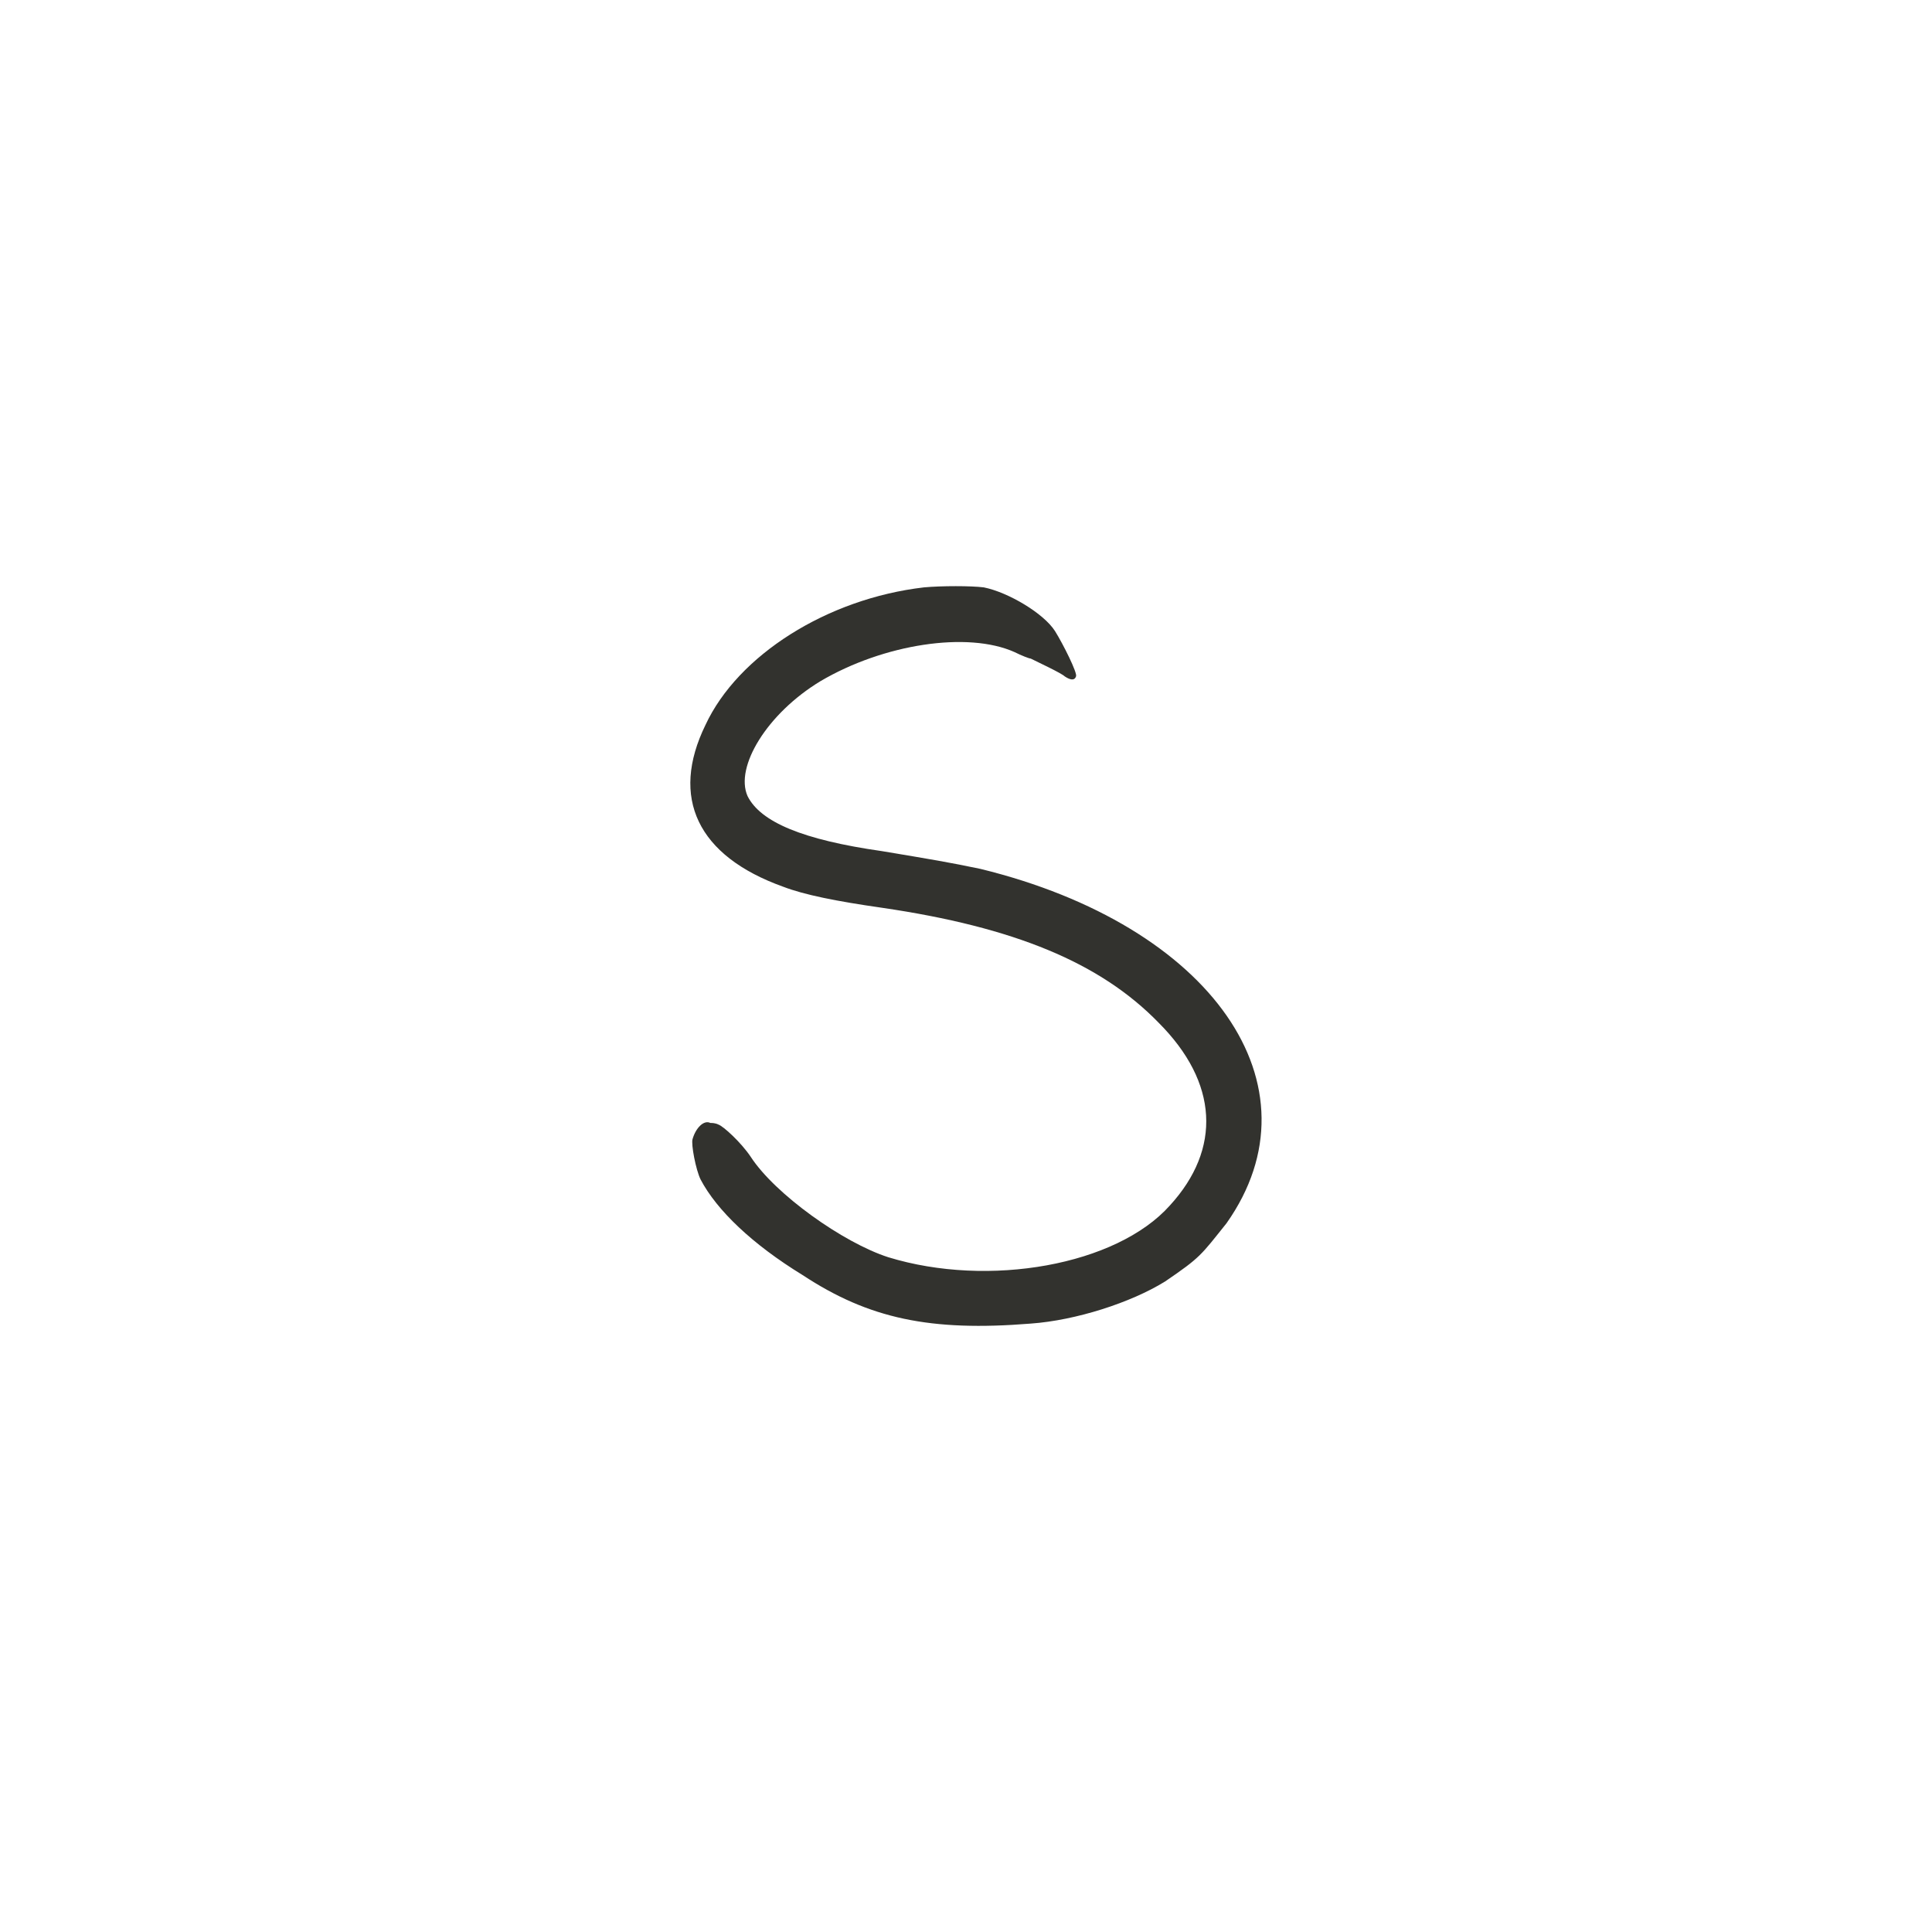
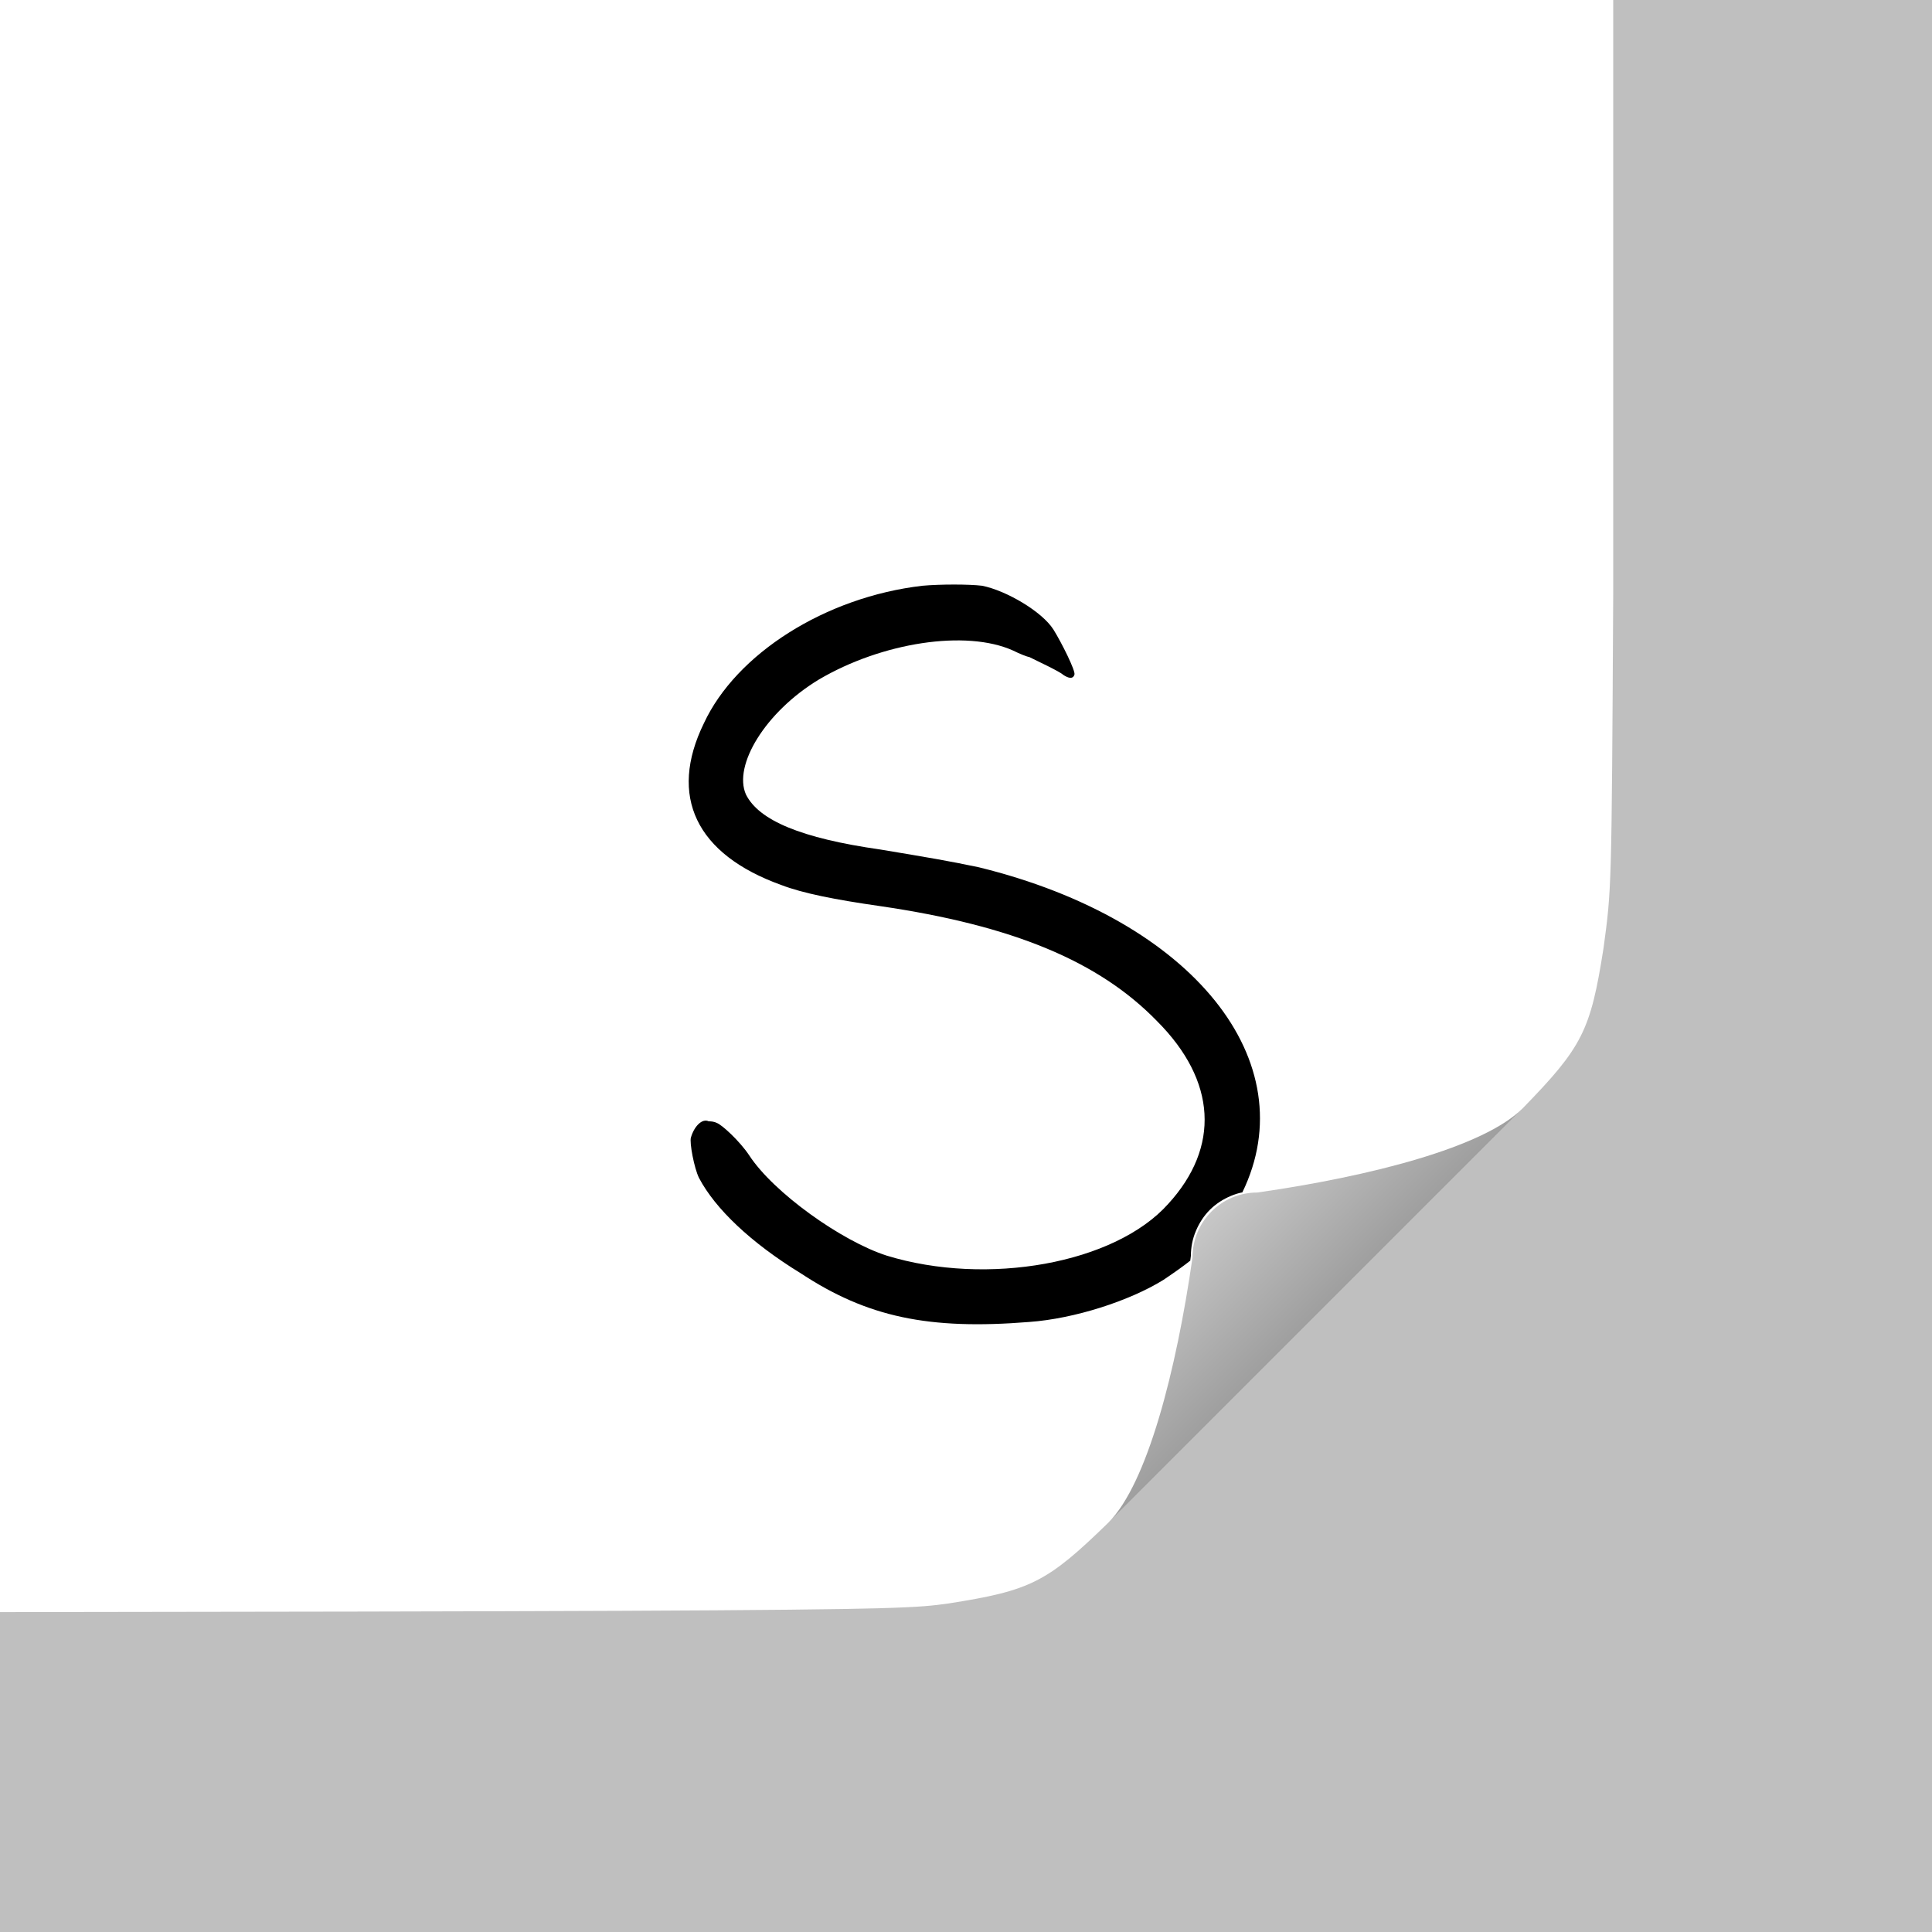
<svg xmlns="http://www.w3.org/2000/svg" viewBox="0 0 800 800" width="1024" height="1024">
+   <defs>
+     <linearGradient id="shadowedPaper" x1="0%" y1="0%" x2="100%" y2="100%">
+       <stop offset="10%" stop-color="#00000020" />
+       <stop offset="50%" stop-color="#00000060" />
+     </linearGradient>
+   </defs>
+   <g class="shadow">
+     <g transform="translate(400 400) scale(0.67 0.67) translate(-400 -400)">
+       <path fill="#00000040" d="M488 744c-38 37-48 42-99 50-37 5-35 5-1388 6V1999H1999V-999H800V170c-1 184-1 182-6 219-8 51-13 61-50 99Z" />
+     </g>
+   </g>
  <g transform="translate(400 400) scale(0.67 0.67) translate(-400 -400)">
-     <path fill="#32322e" d="M374 166c-60 7-115 42-135 85-22 45-5 81 48 100 13 5 33 9 61 13 82 12 135 34 171 71 37 37 39 78 7 113-33 37-112 51-174 32-28-9-70-39-85-62-6-9-17-19-20-20-2-1-4-1-5-1-4-2-9 3-11 10-1 3 2 19 5 25 10 19 32 40 63 59 41 27 79 35 141 30 28-2 62-13 83-26 22-15 22-16 38-36 60-85-9-184-152-219-19-4-31-6-61-11-49-7-75-18-83-34-8-18 12-51 45-71 39-23 91-31 120-18 4 2 9 4 10 4 4 2 19 9 21 11 3 2 6 3 7 0 1-2-8-20-13-28-7-11-29-24-44-27-8-1-26-1-37 0Z" fill-rule="evenodd" />
+     <path fill="black" d="M410 165c-8-1-26-1-37 0-60 7-115 42-135 85-22 45-5 81 48 100 13 5 33 9 61 13 82 12 135 34 171 71 37 37 39 78 7 113-33 37-112 51-174 32-28-9-70-39-85-62-6-9-17-19-20-20-2-1-4-1-5-1-4-2-9 3-11 10-1 3 2 19 5 25 10 19 32 40 63 59 41 27 79 35 141 30 28-2 62-13 83-26 7.7-5.2 12.6-8.7 16.6-11.9q.2-1.6.4-3.1c0-5.2 1-10.4 3.1-15.3 2-4.8 4.9-9.3 8.6-13s8.2-6.6 13-8.6q3.5-1.5 7.1-2.2C609.9 459.4 540.9 371.6 408 339c-19-4-31-6-61-11-49-7-75-18-83-34-8-18 12-51 45-71 39-23 91-31 120-18 4 2 9 4 10 4 4 2 19 9 21 11 3 2 6 3 7 0 1-2-8-20-13-28-7-11-29-24-44-27Z" fill-rule="evenodd" />
+     <path fill="url(#shadowedPaper)" d="M488 744C512 720 530 650 540 580A40 40 0 01580 540C650 530 720 512 744 488Z" />
  </g>
</svg>
